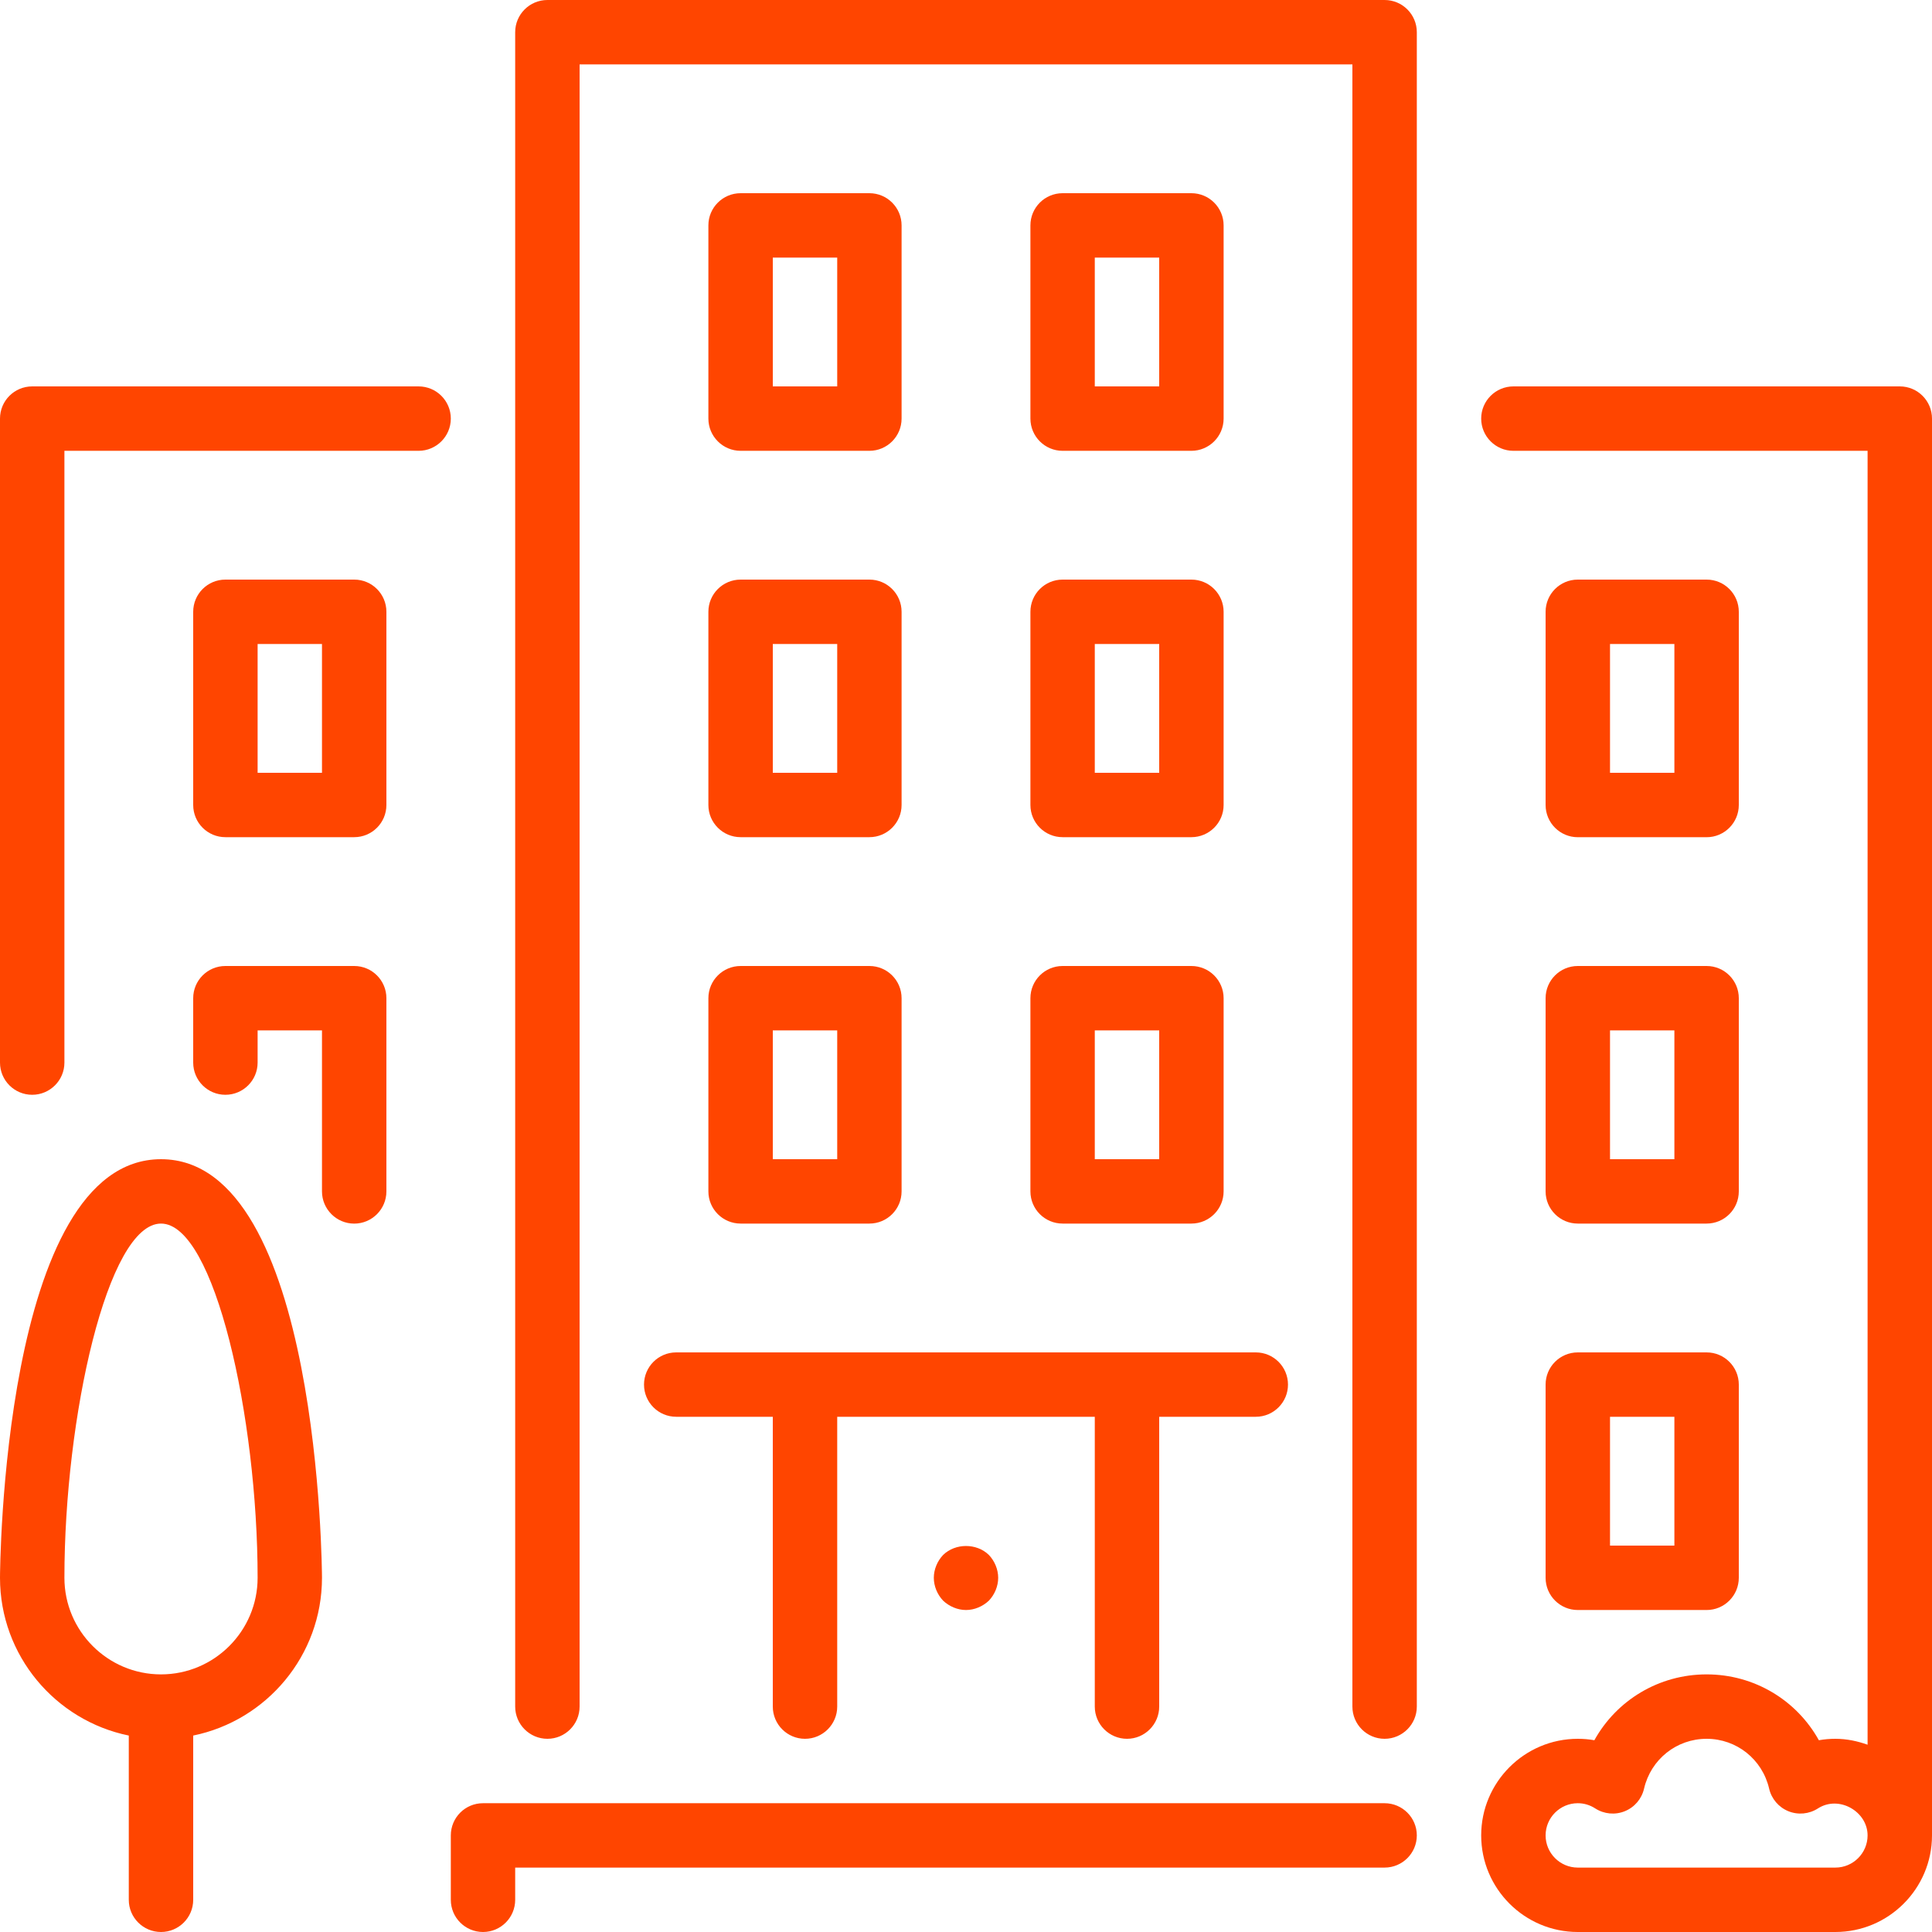
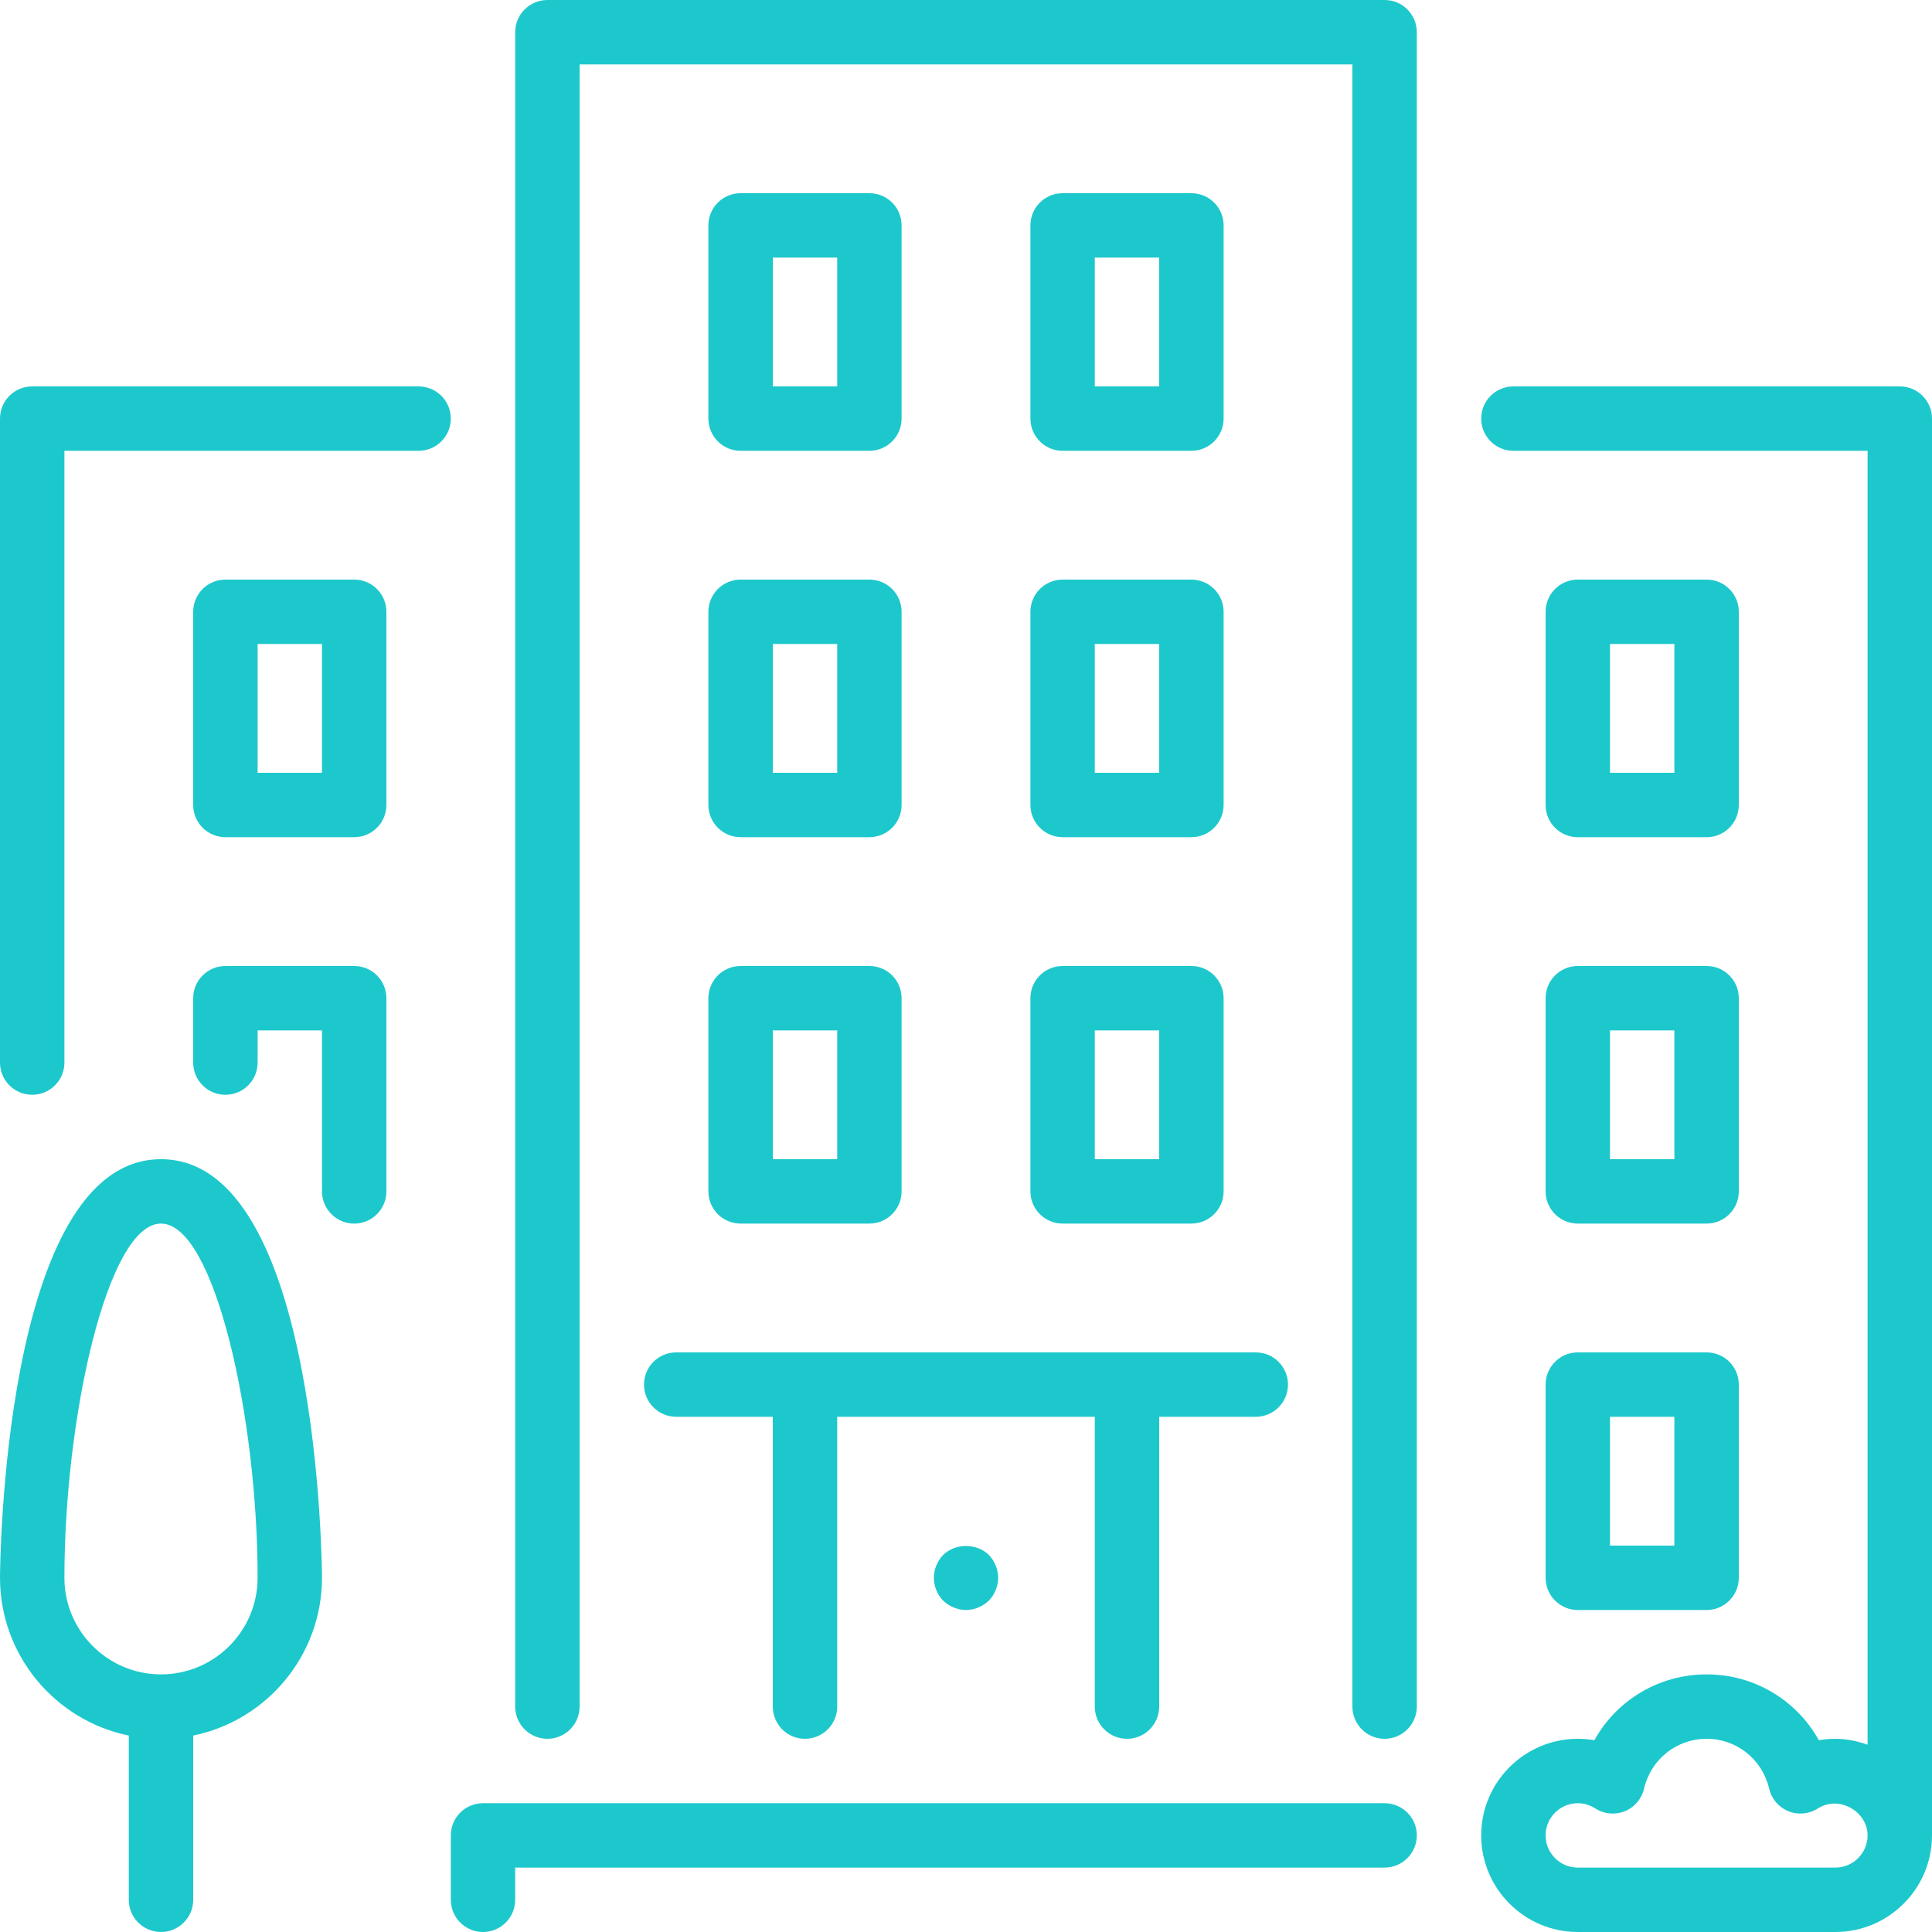
<svg xmlns="http://www.w3.org/2000/svg" preserveAspectRatio="xMidYMid" width="50" height="50" viewBox="0 0 50 50">
  <defs>
    <style>
      .cls-1 {
-         fill: #ff4500;
+         fill: #1dc8cc;
        fill-rule: evenodd;
      }
    </style>
  </defs>
  <path d="M40.000,15.833 C40.000,15.373 40.373,15.000 40.833,15.000 L44.167,15.000 C44.627,15.000 45.000,15.373 45.000,15.833 L45.000,20.833 C45.000,21.293 44.627,21.667 44.167,21.667 L40.833,21.667 C40.373,21.667 40.000,21.293 40.000,20.833 L40.000,15.833 ZM41.667,20.000 L43.333,20.000 L43.333,16.667 L41.667,16.667 L41.667,20.000 ZM40.833,35.000 L44.167,35.000 C44.627,35.000 45.000,35.373 45.000,35.833 L45.000,40.833 C45.000,41.293 44.627,41.667 44.167,41.667 L40.833,41.667 C40.373,41.667 40.000,41.293 40.000,40.833 L40.000,35.833 C40.000,35.373 40.373,35.000 40.833,35.000 ZM41.667,40.000 L43.333,40.000 L43.333,36.667 L41.667,36.667 L41.667,40.000 ZM40.000,25.833 C40.000,25.373 40.373,25.000 40.833,25.000 L44.167,25.000 C44.627,25.000 45.000,25.373 45.000,25.833 L45.000,30.833 C45.000,31.293 44.627,31.666 44.167,31.666 L40.833,31.666 C40.373,31.666 40.000,31.293 40.000,30.833 L40.000,25.833 ZM41.667,30.000 L43.333,30.000 L43.333,26.667 L41.667,26.667 L41.667,30.000 ZM47.500,50.000 L40.833,50.000 C39.455,50.000 38.333,48.878 38.333,47.500 C38.333,46.122 39.455,45.000 40.833,45.000 C40.978,45.000 41.121,45.012 41.262,45.037 C41.837,44.002 42.931,43.333 44.167,43.333 C45.403,43.333 46.497,44.002 47.072,45.037 C47.213,45.012 47.356,45.000 47.500,45.000 C47.794,45.000 48.072,45.060 48.333,45.153 L48.333,11.667 L39.167,11.667 C38.707,11.667 38.333,11.293 38.333,10.833 C38.333,10.373 38.707,10.000 39.167,10.000 L49.167,10.000 C49.627,10.000 50.000,10.373 50.000,10.833 L50.000,47.500 C50.000,48.878 48.878,50.000 47.500,50.000 ZM47.048,46.802 C46.820,46.949 46.534,46.976 46.283,46.874 C46.032,46.772 45.846,46.554 45.785,46.290 C45.609,45.531 44.943,45.000 44.167,45.000 C43.390,45.000 42.724,45.531 42.548,46.290 C42.487,46.554 42.302,46.772 42.050,46.874 C41.798,46.976 41.513,46.949 41.285,46.802 C41.145,46.712 40.993,46.667 40.833,46.667 C40.374,46.667 40.000,47.041 40.000,47.500 C40.000,47.959 40.374,48.333 40.833,48.333 L47.500,48.333 C47.959,48.333 48.333,47.959 48.333,47.500 C48.333,46.881 47.591,46.452 47.048,46.802 ZM35.833,48.333 L13.333,48.333 L13.333,49.167 C13.333,49.627 12.960,50.000 12.500,50.000 C12.040,50.000 11.667,49.627 11.667,49.167 L11.667,47.500 C11.667,47.040 12.040,46.667 12.500,46.667 L35.833,46.667 C36.293,46.667 36.667,47.040 36.667,47.500 C36.667,47.960 36.293,48.333 35.833,48.333 ZM23.333,30.833 C23.333,31.293 22.960,31.666 22.500,31.666 L19.167,31.666 C18.707,31.666 18.333,31.293 18.333,30.833 L18.333,30.833 L18.333,25.833 C18.333,25.373 18.707,25.000 19.167,25.000 L22.500,25.000 C22.960,25.000 23.333,25.373 23.333,25.833 L23.333,30.833 ZM21.667,26.667 L20.000,26.667 L20.000,30.000 L21.667,30.000 L21.667,26.667 ZM22.500,11.667 L19.167,11.667 C18.707,11.667 18.333,11.293 18.333,10.833 L18.333,5.833 C18.333,5.373 18.707,5.000 19.167,5.000 L22.500,5.000 C22.960,5.000 23.333,5.373 23.333,5.833 L23.333,10.833 C23.333,11.293 22.960,11.667 22.500,11.667 ZM21.667,6.667 L20.000,6.667 L20.000,10.000 L21.667,10.000 L21.667,6.667 ZM23.333,20.833 C23.333,21.293 22.960,21.666 22.500,21.666 L19.167,21.666 C18.707,21.666 18.333,21.293 18.333,20.833 L18.333,20.833 L18.333,15.833 C18.333,15.373 18.707,15.000 19.167,15.000 L22.500,15.000 C22.960,15.000 23.333,15.373 23.333,15.833 L23.333,20.833 ZM21.667,16.667 L20.000,16.667 L20.000,20.000 L21.667,20.000 L21.667,16.667 ZM31.667,30.833 C31.667,31.293 31.293,31.666 30.833,31.666 L27.500,31.666 C27.040,31.666 26.667,31.293 26.667,30.833 L26.667,25.833 C26.667,25.373 27.040,25.000 27.500,25.000 L30.833,25.000 C31.293,25.000 31.667,25.373 31.667,25.833 L31.667,30.833 ZM30.000,26.667 L28.333,26.667 L28.333,30.000 L30.000,30.000 L30.000,26.667 ZM30.833,11.667 L27.500,11.667 C27.040,11.667 26.667,11.293 26.667,10.833 L26.667,5.833 C26.667,5.373 27.040,5.000 27.500,5.000 L30.833,5.000 C31.293,5.000 31.667,5.373 31.667,5.833 L31.667,10.833 C31.667,11.293 31.293,11.667 30.833,11.667 ZM30.000,6.667 L28.333,6.667 L28.333,10.000 L30.000,10.000 L30.000,6.667 ZM31.667,20.833 C31.667,21.293 31.293,21.666 30.833,21.666 L27.500,21.666 C27.040,21.666 26.667,21.293 26.667,20.833 L26.667,15.833 C26.667,15.373 27.040,15.000 27.500,15.000 L30.833,15.000 C31.293,15.000 31.667,15.373 31.667,15.833 L31.667,20.833 ZM30.000,16.667 L28.333,16.667 L28.333,20.000 L30.000,20.000 L30.000,16.667 ZM25.592,40.242 C25.742,40.400 25.833,40.617 25.833,40.833 C25.833,41.050 25.742,41.267 25.592,41.425 C25.433,41.575 25.217,41.667 25.000,41.667 C24.783,41.667 24.567,41.575 24.408,41.425 C24.258,41.267 24.167,41.050 24.167,40.833 C24.167,40.617 24.258,40.400 24.408,40.242 C24.725,39.933 25.275,39.933 25.592,40.242 ZM20.833,45.000 C20.373,45.000 20.000,44.626 20.000,44.166 L20.000,36.666 L17.500,36.666 C17.040,36.666 16.667,36.293 16.667,35.833 C16.667,35.373 17.040,35.000 17.500,35.000 L32.500,35.000 C32.960,35.000 33.333,35.373 33.333,35.833 C33.333,36.293 32.960,36.666 32.500,36.666 L30.000,36.666 L30.000,44.166 C30.000,44.626 29.626,45.000 29.167,45.000 C28.707,45.000 28.333,44.626 28.333,44.166 L28.333,36.666 L21.667,36.666 L21.667,44.166 C21.667,44.626 21.293,45.000 20.833,45.000 ZM35.833,45.000 C35.373,45.000 35.000,44.626 35.000,44.166 L35.000,1.666 L15.000,1.666 L15.000,44.166 C15.000,44.626 14.627,45.000 14.167,45.000 C13.707,45.000 13.333,44.626 13.333,44.166 L13.333,0.833 C13.333,0.373 13.707,-0.000 14.167,-0.000 L35.833,-0.000 C36.293,-0.000 36.667,0.373 36.667,0.833 L36.667,44.166 C36.667,44.626 36.293,45.000 35.833,45.000 ZM10.833,11.667 L1.667,11.667 L1.667,27.500 C1.667,27.960 1.293,28.333 0.833,28.333 C0.373,28.333 -0.000,27.960 -0.000,27.500 L-0.000,10.833 C-0.000,10.373 0.373,10.000 0.833,10.000 L10.833,10.000 C11.293,10.000 11.667,10.373 11.667,10.833 C11.667,11.293 11.293,11.667 10.833,11.667 ZM4.167,30.000 C8.286,30.000 8.333,40.725 8.333,40.833 C8.333,42.846 6.899,44.528 5.000,44.916 L5.000,49.167 C5.000,49.627 4.626,50.000 4.167,50.000 C3.707,50.000 3.333,49.627 3.333,49.167 L3.333,44.916 C1.434,44.528 -0.000,42.846 -0.000,40.833 C-0.000,40.725 0.047,30.000 4.167,30.000 ZM4.167,43.333 C5.545,43.333 6.667,42.211 6.667,40.833 C6.667,36.682 5.552,31.666 4.167,31.666 C2.782,31.666 1.667,36.682 1.667,40.833 C1.667,42.211 2.788,43.333 4.167,43.333 ZM9.167,21.666 L5.833,21.666 C5.373,21.666 5.000,21.293 5.000,20.833 L5.000,15.833 C5.000,15.373 5.373,15.000 5.833,15.000 L9.167,15.000 C9.627,15.000 10.000,15.373 10.000,15.833 L10.000,20.833 C10.000,21.293 9.627,21.666 9.167,21.666 ZM8.333,16.667 L6.667,16.667 L6.667,20.000 L8.333,20.000 L8.333,20.000 L8.333,16.667 ZM6.667,27.500 C6.667,27.960 6.293,28.333 5.833,28.333 C5.373,28.333 5.000,27.960 5.000,27.500 L5.000,25.833 C5.000,25.373 5.373,25.000 5.833,25.000 L9.167,25.000 C9.627,25.000 10.000,25.373 10.000,25.833 L10.000,30.833 C10.000,31.293 9.627,31.667 9.167,31.667 C8.707,31.667 8.333,31.293 8.333,30.833 L8.333,26.667 L6.667,26.667 L6.667,27.500 Z" class="cls-1" />
</svg>
